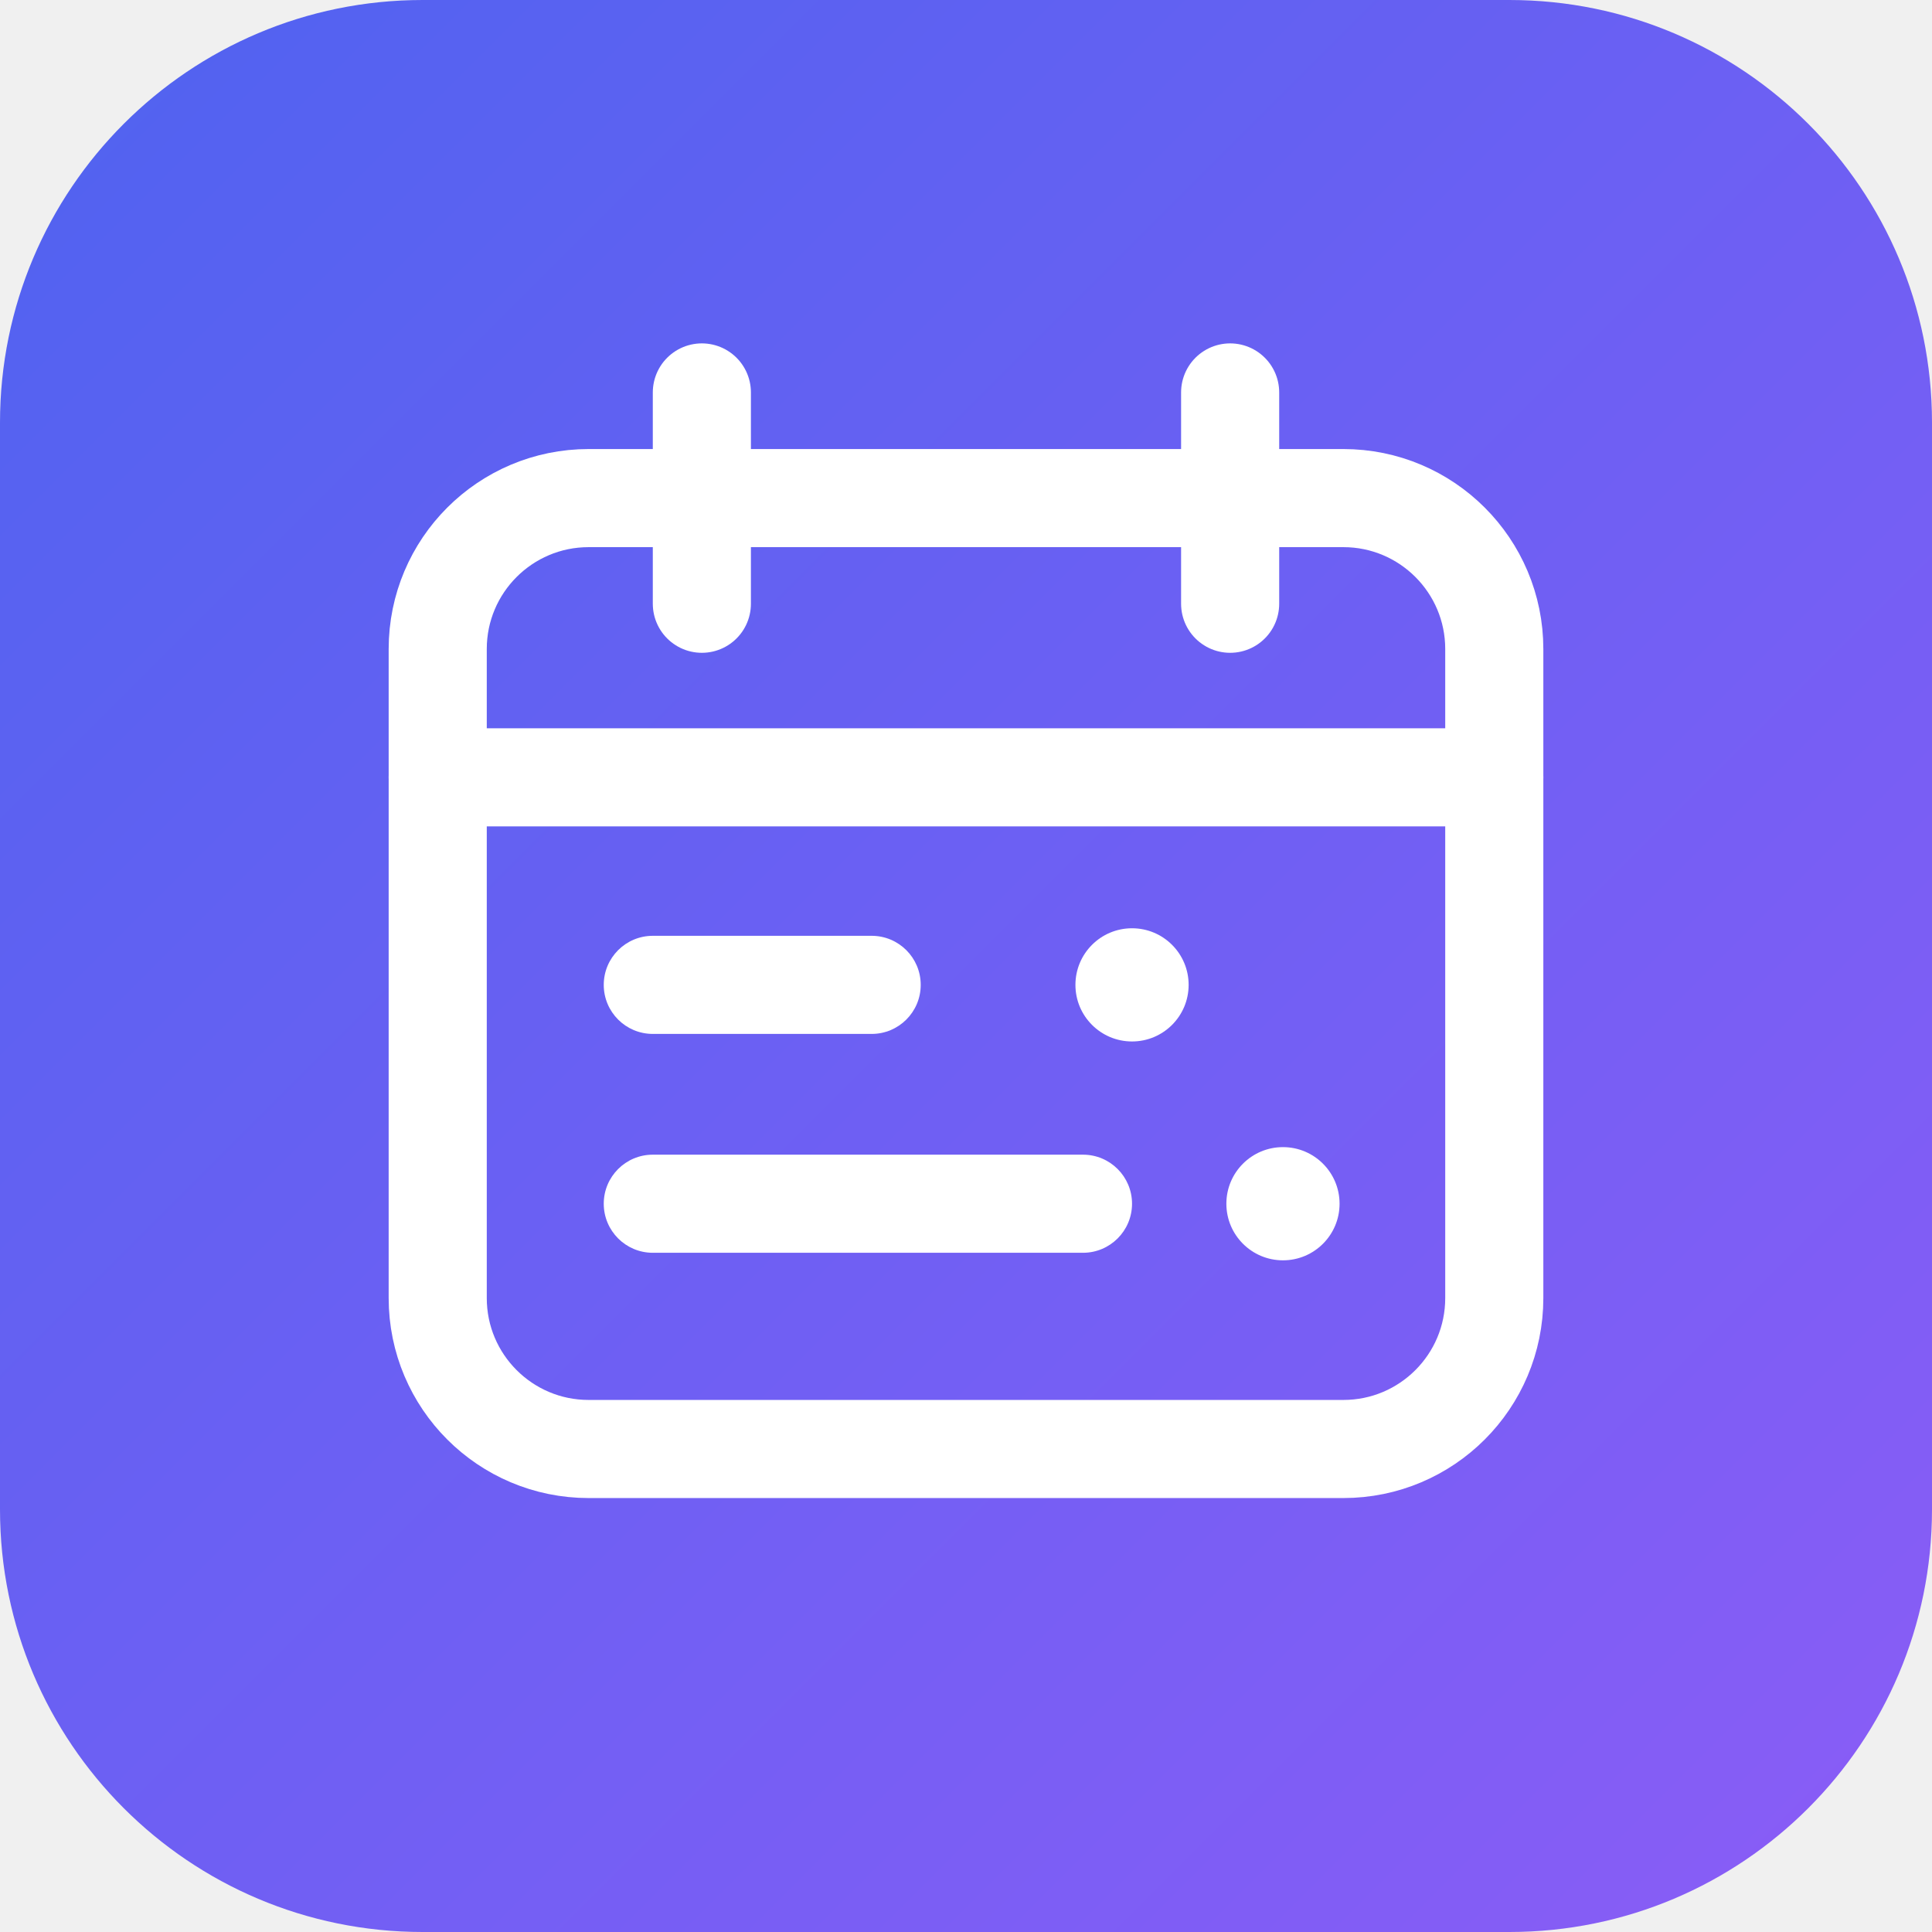
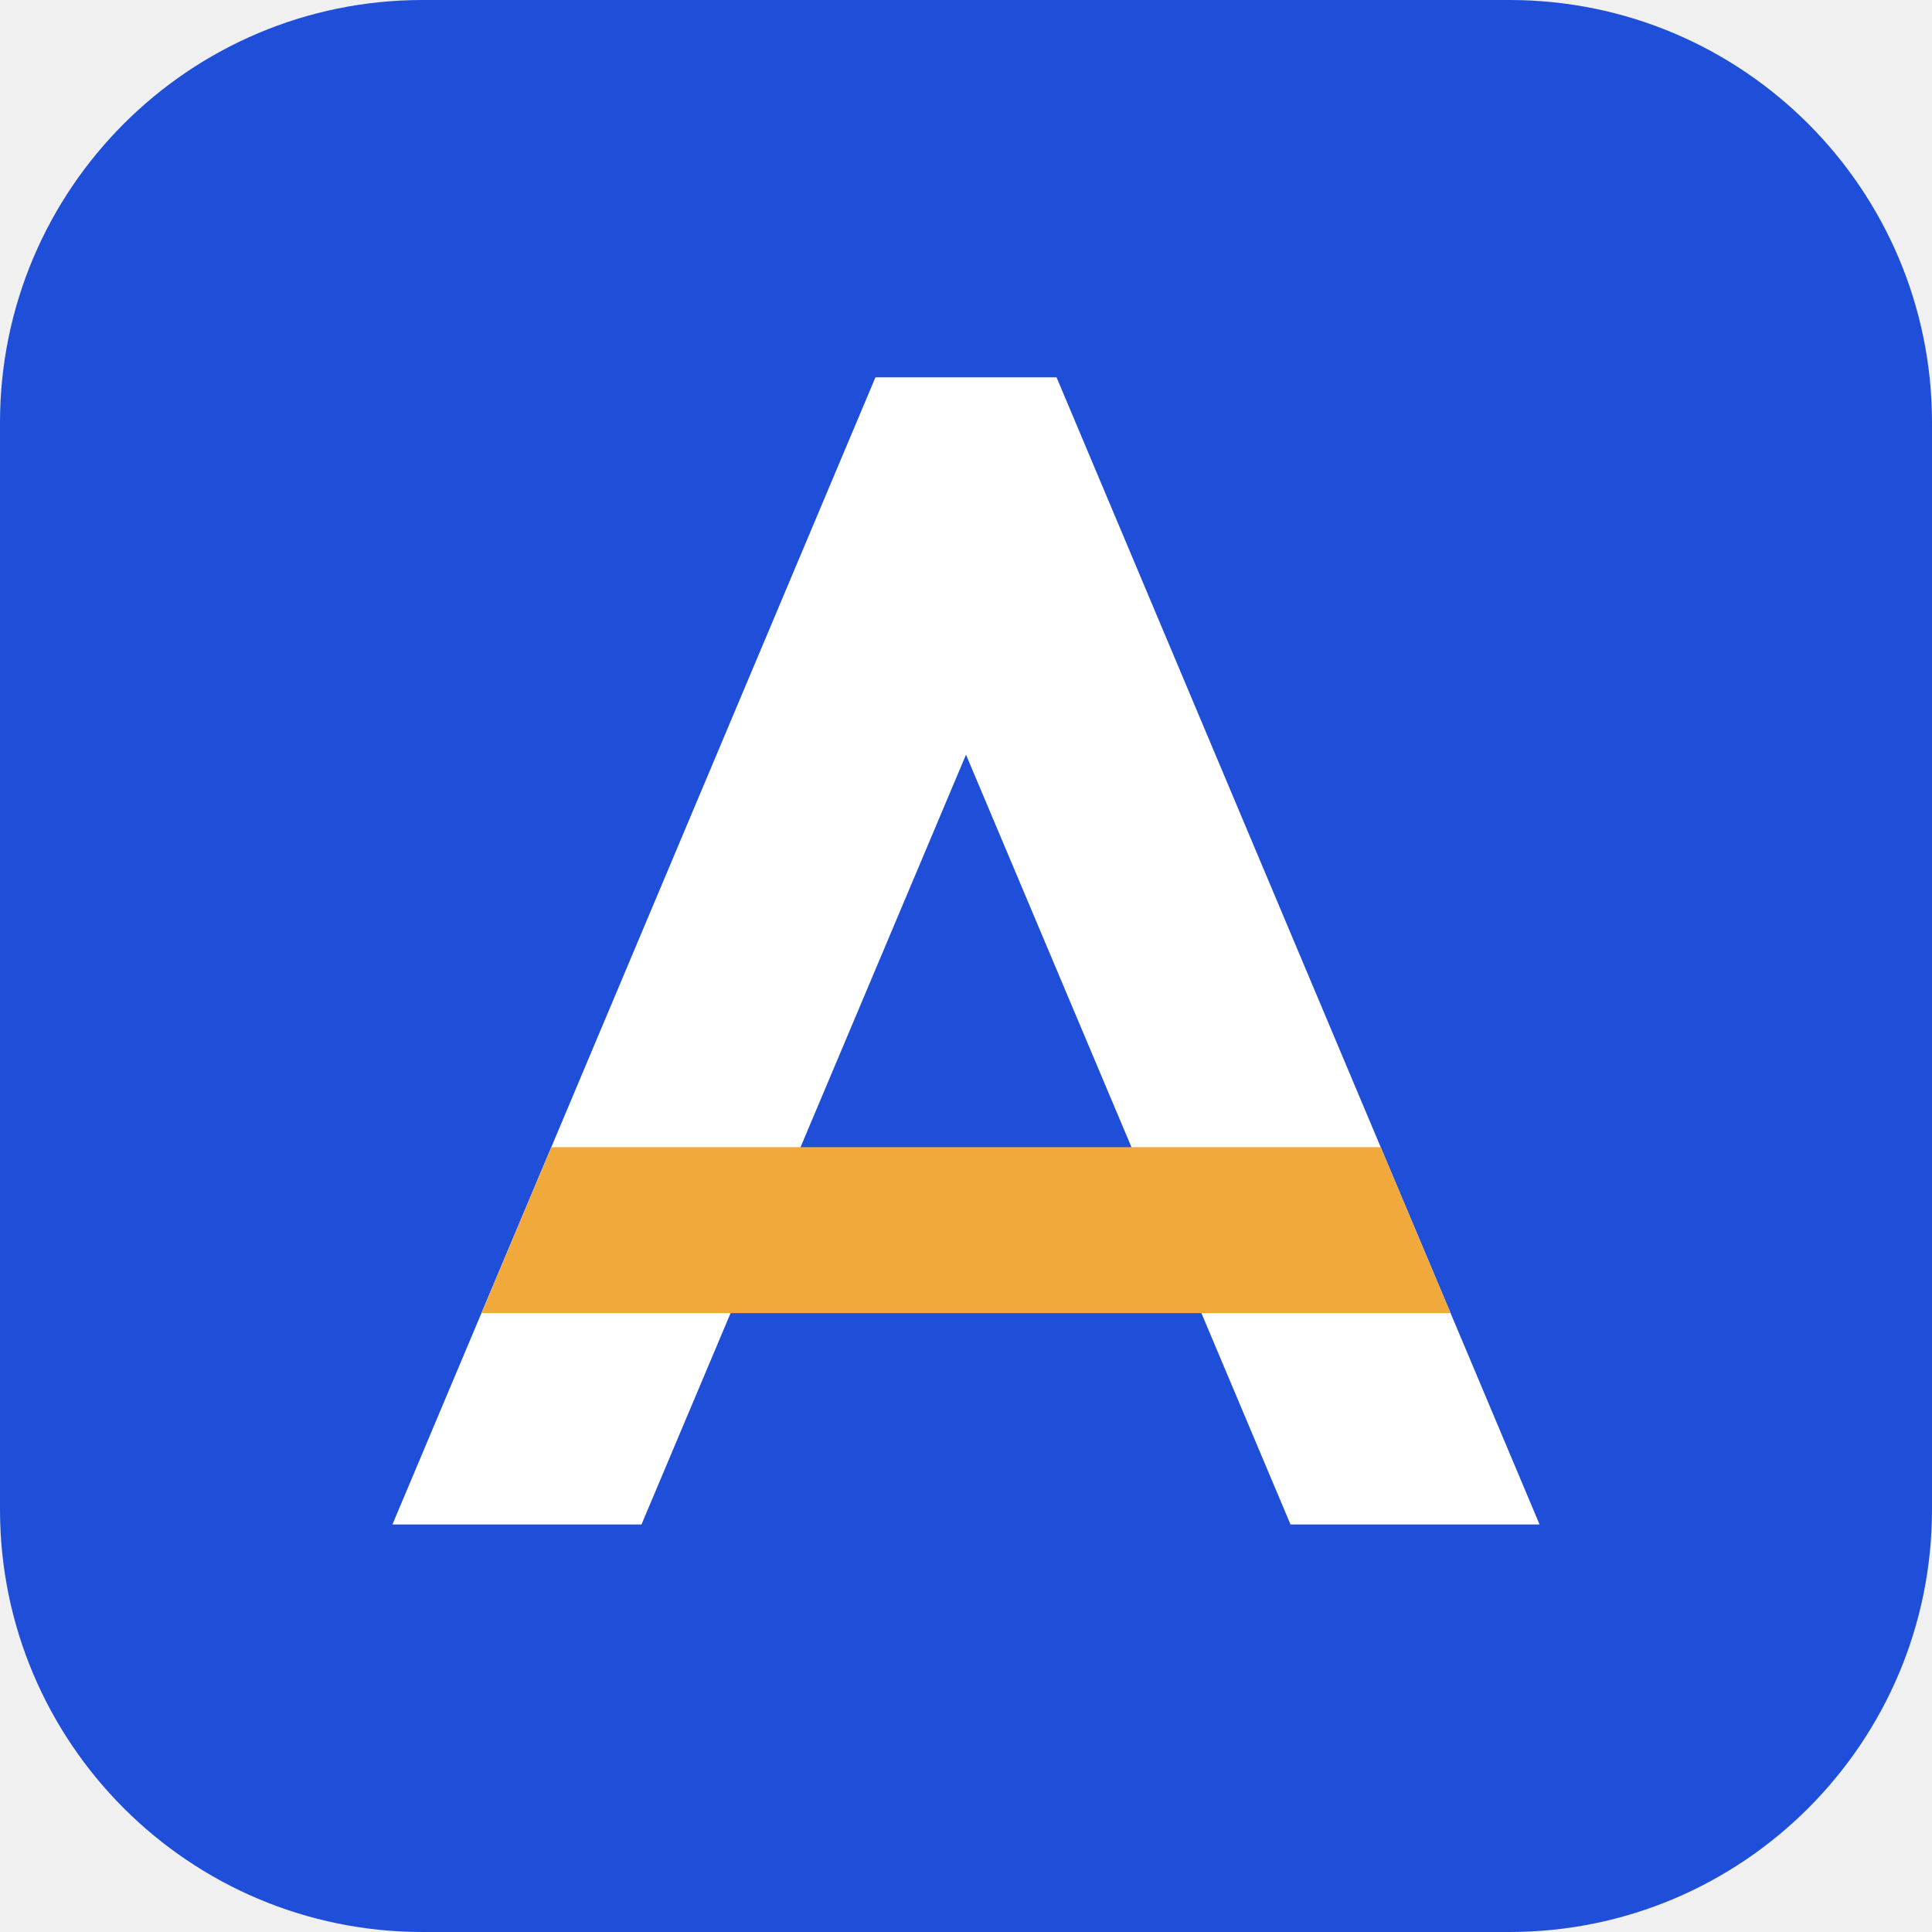
<svg xmlns="http://www.w3.org/2000/svg" viewBox="0 0 512 512" width="512" height="512">
+   <rect width="512" height="512" rx="112" fill="#1f4fd8" />
  <defs>
-     <linearGradient id="g" x1="0" y1="0" x2="1" y2="1">
-       <stop offset="0" stop-color="#4f63f0" />
-       <stop offset="1" stop-color="#8b5cf6" />
-     </linearGradient>
+     <clipPath id="c">
+       <path d="M232 100H280L408 404H104Z" />
+     </clipPath>
  </defs>
-   <rect width="512" height="512" rx="112" fill="url(#g)" />
-   <g fill="none" stroke="#ffffff" stroke-width="26" stroke-linecap="round" stroke-linejoin="round">
-     <rect x="116" y="132" width="280" height="252" rx="40" />
-     <path d="M116 206h280" />
-     <path d="M186 104v56M326 104v56" />
-   </g>
-   <g fill="#ffffff">
-     <rect x="160" y="248" width="84" height="26" rx="13" />
-     <rect x="160" y="306" width="140" height="26" rx="13" />
-     <circle cx="300" cy="261" r="15" />
-     <circle cx="340" cy="319" r="15" />
-   </g>
+   <path d="M232 100H280L408 404H342L256 200 170 404H104Z" fill="#fff" />
+   <rect x="90" y="304" width="332" height="44" fill="#f2a93b" clip-path="url(#c)" />
</svg>
